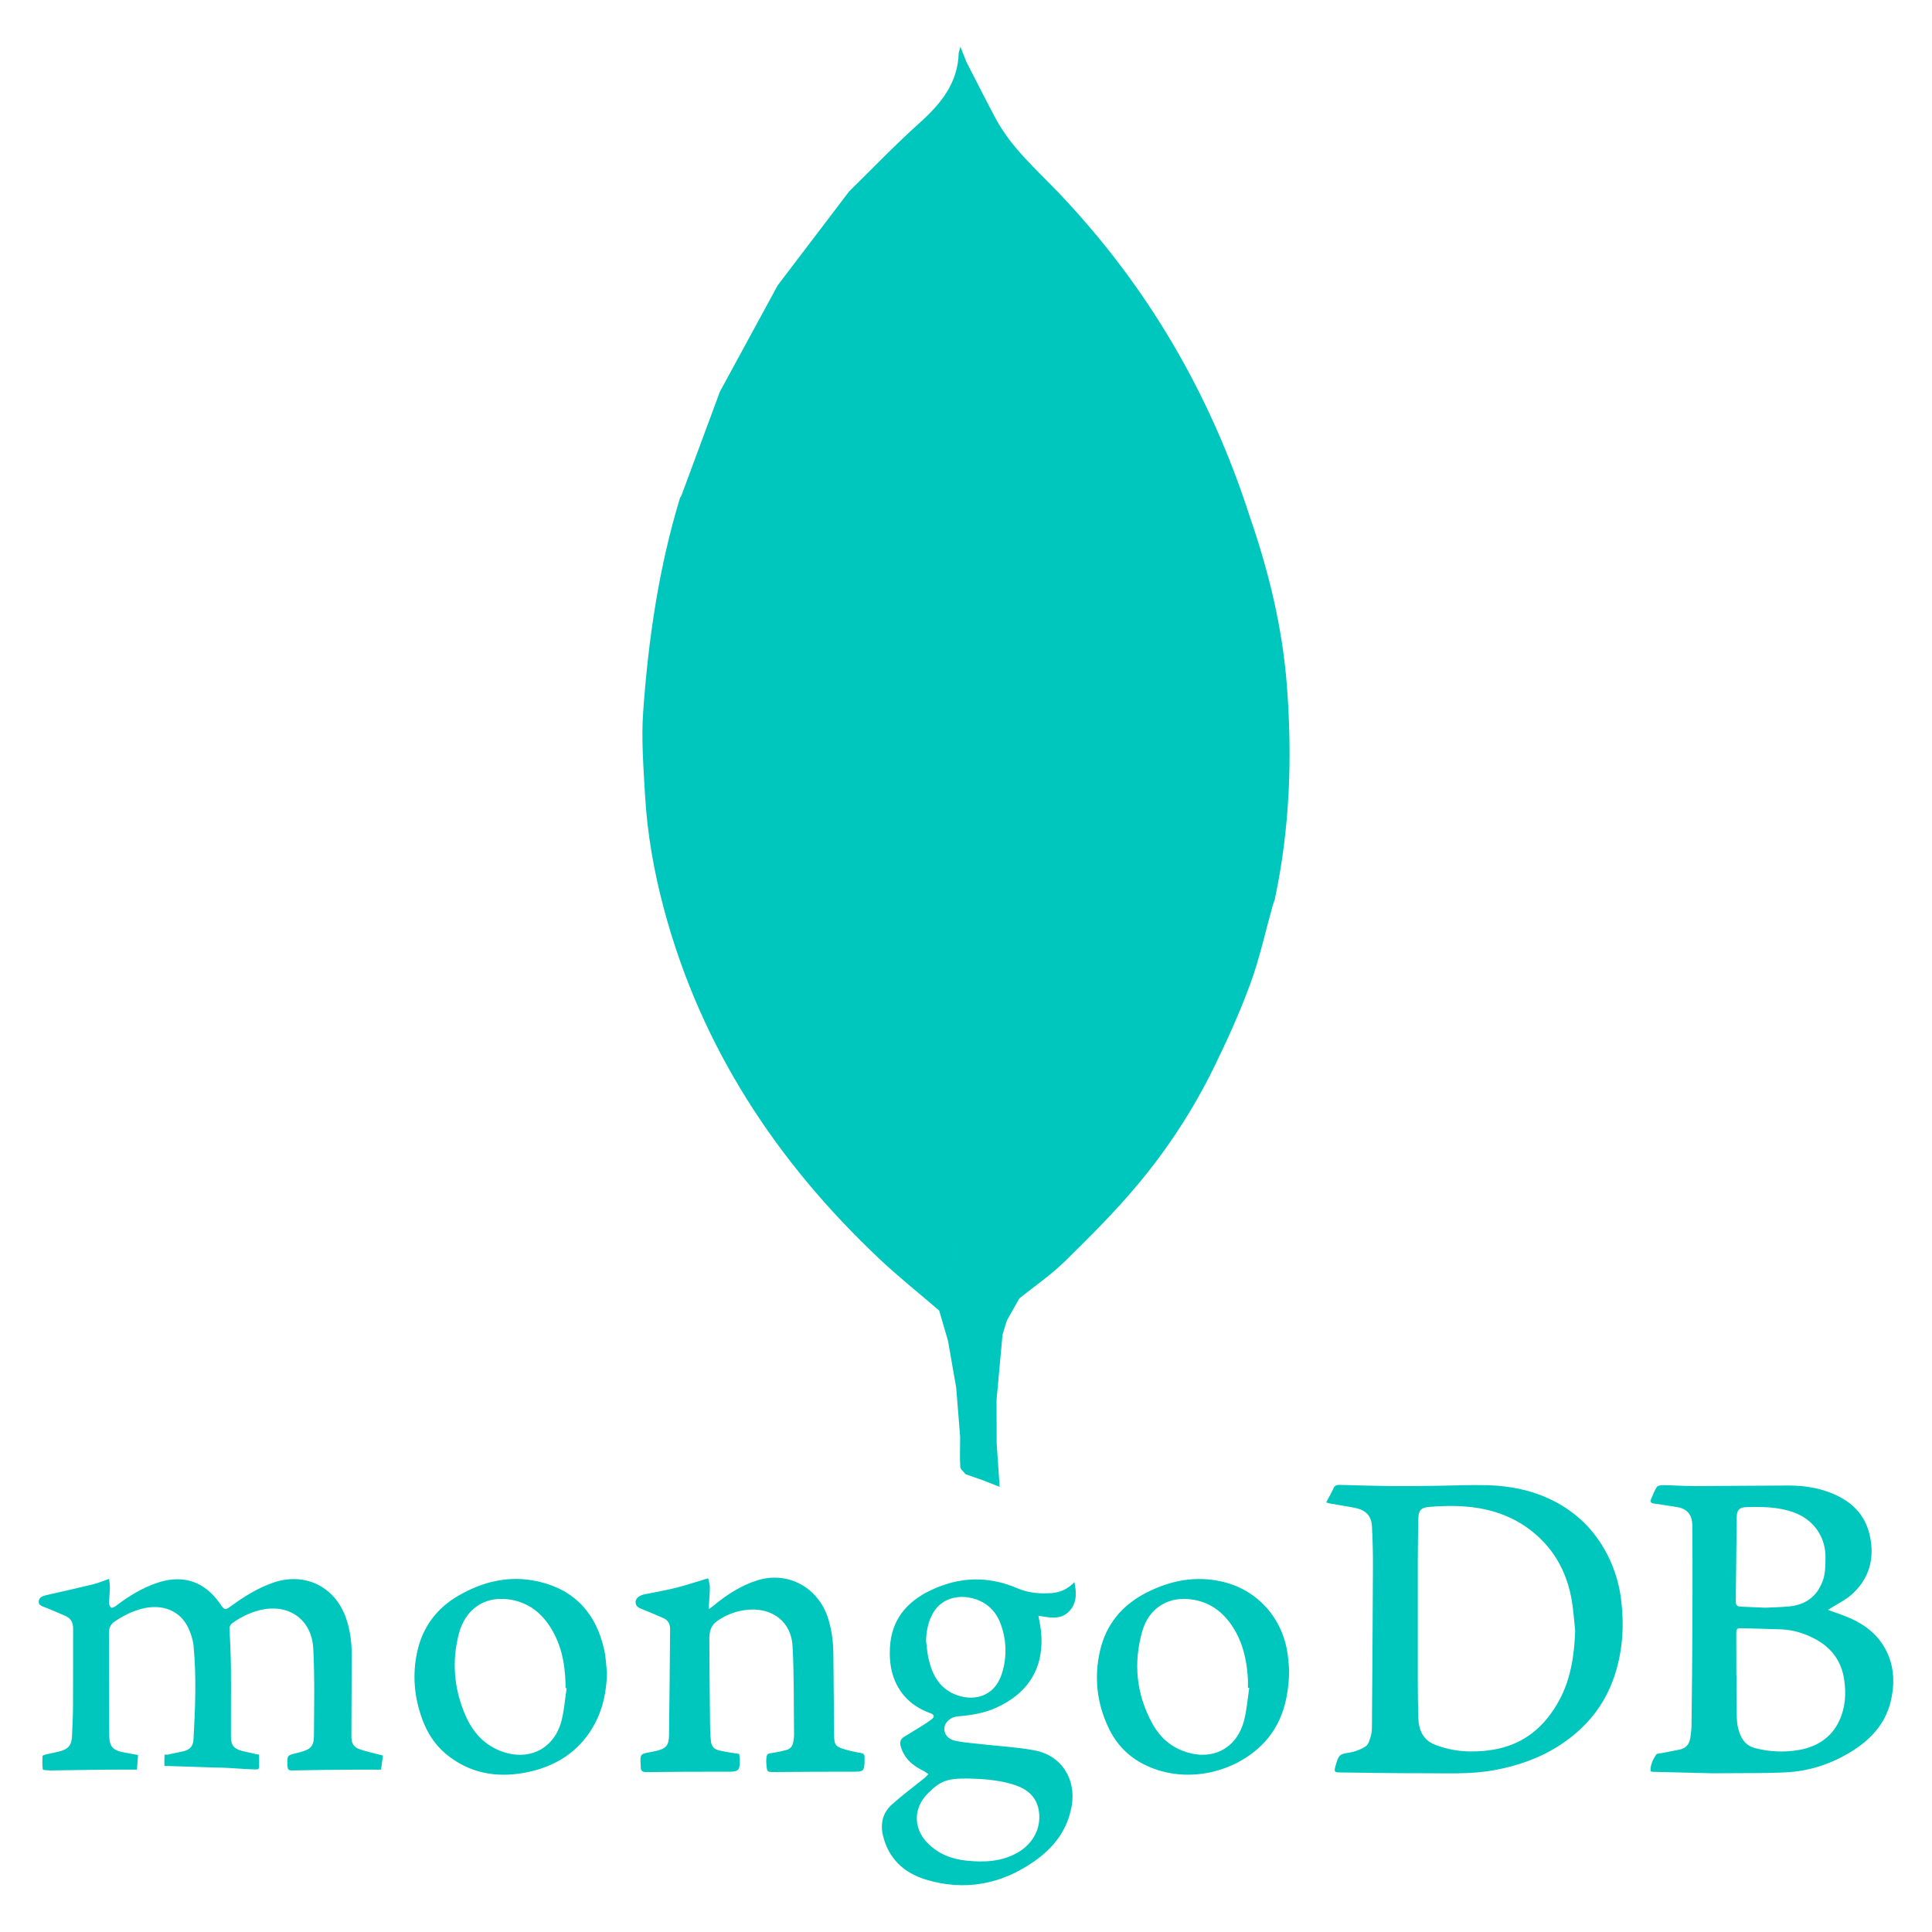
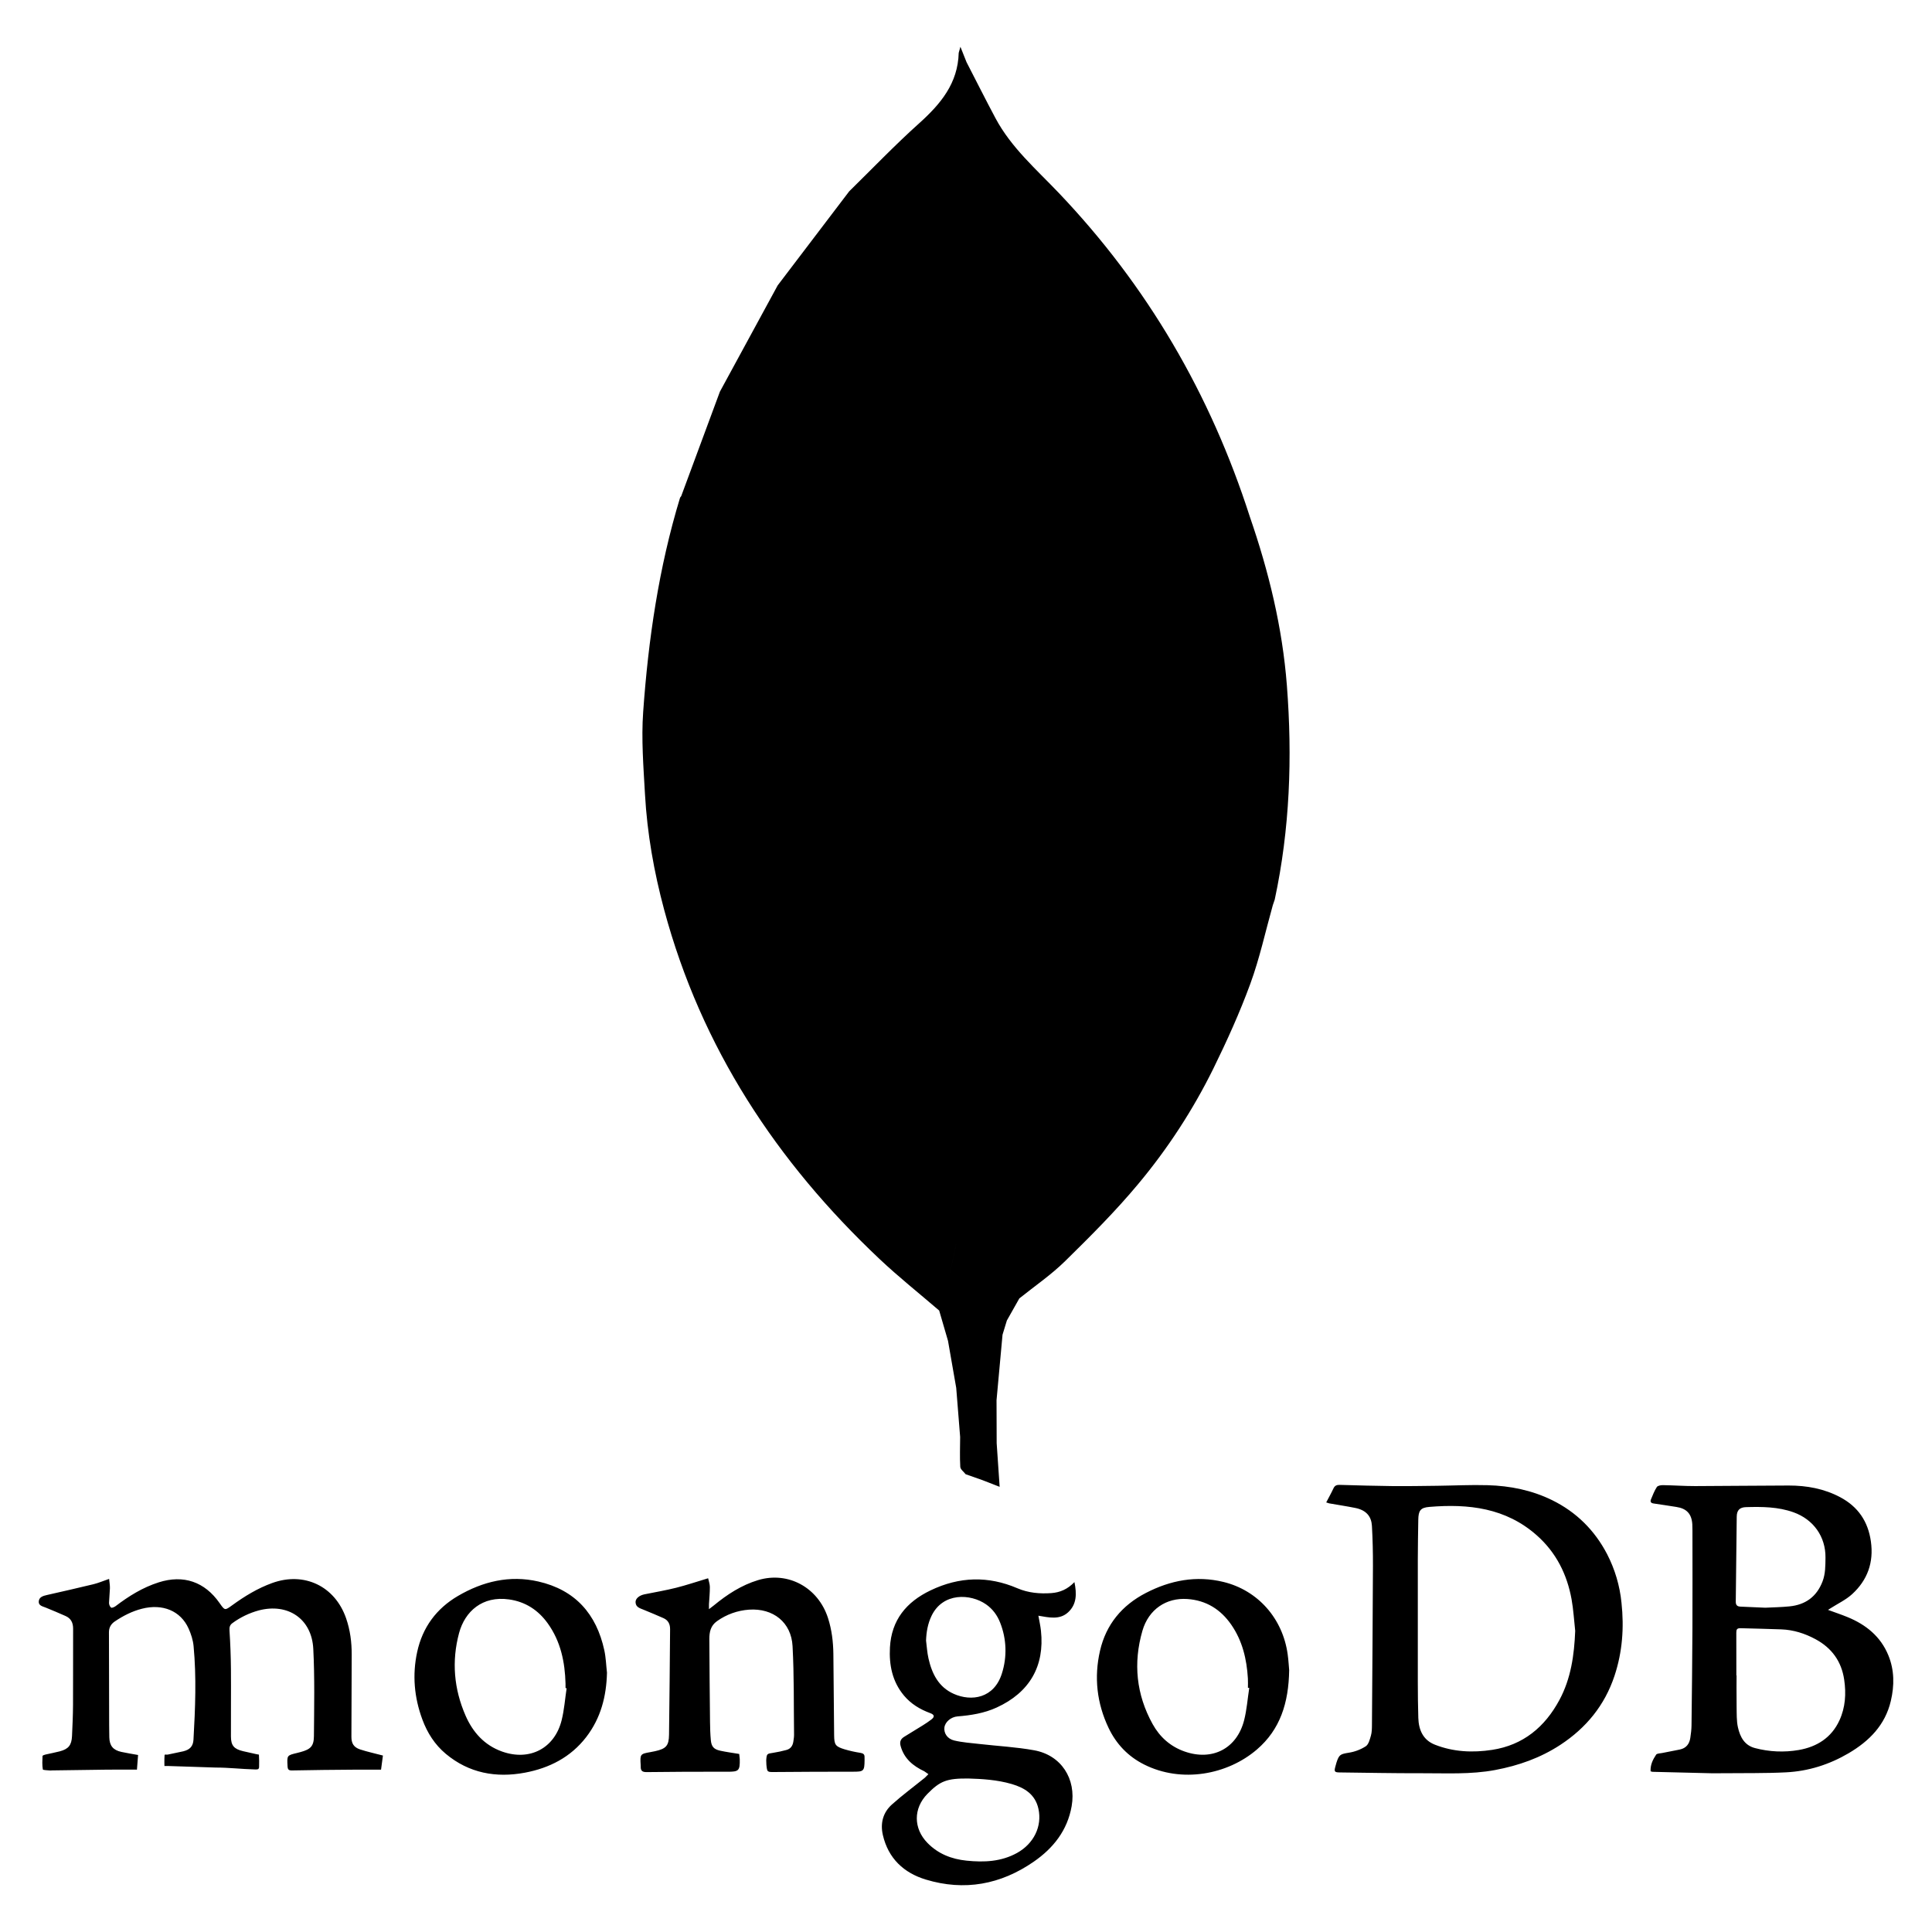
<svg xmlns="http://www.w3.org/2000/svg" viewBox="0 0 128 128" width="50" height="50" alt="mongodb">
-   <path fill-rule="evenodd" clip-rule="evenodd" fill="#00C7BD" d="M82.803 34.23c-2.604-8.108-6.781-15.284-12.667-21.459-1.488-1.562-3.142-2.993-4.18-4.936-.656-1.23-1.281-2.477-1.92-3.715l-.406-1.021-.113.402c-.053 2.02-1.197 3.389-2.621 4.668-1.604 1.438-3.096 3-4.636 4.509l-4.736 6.229-3.829 7.042-2.561 6.915-.077.107c-1.409 4.629-2.104 9.389-2.445 14.195-.129 1.807.019 3.639.12 5.455.145 2.596.596 5.147 1.272 7.66 2.457 9.126 7.444 16.695 14.263 23.127 1.266 1.195 2.635 2.282 3.956 3.418l.585 2.008.544 3.116.26 3.253c-.003.66-.03 1.323.009 1.981.011.169.231.325.355.487l1.104.388 1.149.447-.197-2.891-.009-2.848.397-4.338.288-.944.825-1.461c1.018-.818 2.109-1.562 3.036-2.473 1.677-1.647 3.351-3.317 4.852-5.122a38.489 38.489 0 004.969-7.636c.899-1.833 1.747-3.703 2.448-5.618.618-1.688 1.001-3.463 1.488-5.2l.128-.375c1.005-4.688 1.174-9.424.805-14.19-.297-3.841-1.2-7.548-2.456-11.18zm-19.9 50.275c.154-.771.345-1.538.484-2.312-.139.774-.329 1.541-.484 2.312zm3.417.532l-.646-1.415.646 1.415.949.811-.949-.811zm40.154 17.927c-.826-1.583-2.038-2.785-3.64-3.574-1.342-.66-2.785-.95-4.269-.992-1.112-.032-2.228.025-3.342.039-.989.012-1.979.029-2.968.02-1.163-.012-2.326-.047-3.489-.08-.193-.006-.33.033-.42.229-.141.305-.308.599-.481.933l.194.062c.577.102 1.157.189 1.731.304.738.147 1.07.571 1.104 1.193.05.886.07 1.774.067 2.662-.015 3.514-.04 7.028-.066 10.541-.002.232-.006.474-.069.692-.073.252-.152.578-.34.702a2.907 2.907 0 01-1.115.425c-.561.092-.655.117-.83.669l-.076.276c-.084.301-.039.36.275.363 1.802.02 3.603.059 5.404.053 1.643-.006 3.286.094 4.923-.215 1.547-.291 2.991-.801 4.309-1.664 1.71-1.121 2.94-2.619 3.589-4.574.524-1.579.641-3.19.463-4.841a8.928 8.928 0 00-.954-3.223zm-3.157 9.661c-.964 1.794-2.402 2.992-4.457 3.308-1.287.197-2.576.14-3.803-.347-.777-.308-1.066-.979-1.09-1.772a82.426 82.426 0 01-.033-2.332c-.004-2.734-.004-5.468 0-8.201.002-.861.017-1.724.031-2.586.01-.606.137-.809.728-.858 2.596-.218 5.073.062 7.13 1.889 1.272 1.13 1.996 2.571 2.297 4.226.125.69.163 1.396.241 2.096-.063 1.598-.279 3.153-1.044 4.577zm21.789-2.961c-.512-1.246-1.482-2.027-2.701-2.527-.416-.171-.845-.312-1.294-.478l.157-.1c.485-.311 1.025-.562 1.443-.945 1.016-.931 1.438-2.102 1.24-3.493-.188-1.323-.848-2.294-2.027-2.924-1.07-.57-2.224-.778-3.418-.777-2.066.002-4.133.033-6.199.037-.712.001-1.424-.052-2.136-.062-.138-.002-.343.033-.402.125-.163.25-.271.538-.387.816-.067.162-.001.251.184.275.497.068.993.153 1.491.227.688.103 1.021.461 1.063 1.154l.009.411c.001 2.155.008 4.31-.001 6.465a926.932 926.932 0 01-.061 6.456c-.003.271-.04.543-.079.812-.059.406-.276.686-.692.774l-1.177.232c-.139.028-.34.024-.397.11-.216.323-.39.676-.366 1.102l.121.033 3.953.097.793-.003c1.368-.016 2.738.011 4.104-.059 1.479-.074 2.868-.513 4.152-1.268 1.367-.805 2.419-1.866 2.793-3.462.24-1.019.241-2.044-.166-3.028zm-10.043-9.181c.006-.433.197-.621.627-.632 1.059-.029 2.111-.023 3.133.342 1.322.472 2.135 1.612 2.12 3.005-.007.535.001 1.065-.196 1.579-.389 1.012-1.135 1.546-2.193 1.65-.552.056-1.109.062-1.601.088l-1.642-.072c-.218-.008-.313-.104-.312-.328l.064-5.632zm6.806 13.494c-.529 1.151-1.493 1.756-2.7 1.966a6.823 6.823 0 01-2.892-.127c-.706-.181-.994-.748-1.135-1.377-.095-.421-.079-.922-.087-1.36-.013-.676-.003-2.079-.003-2.079h-.014c0-1 .003-1.866-.003-2.825-.001-.207.034-.31.287-.302.898.027 1.799.042 2.697.077.803.031 1.555.269 2.262.65 1.076.58 1.724 1.468 1.902 2.688.136.925.078 1.835-.314 2.689zm-98.587 1.078l.019-5.437c.003-.818-.101-1.62-.369-2.396-.739-2.137-2.777-3.11-4.899-2.343-.965.349-1.83.878-2.656 1.478-.481.35-.481.35-.829-.149-.985-1.412-2.392-1.895-4.03-1.374-1.059.336-1.985.911-2.862 1.579-.082.062-.247.131-.296.094-.082-.061-.139-.206-.137-.315l.06-.966c.005-.203-.034-.407-.054-.62-.396.137-.712.274-1.043.354-1.023.25-2.053.48-3.082.715-.249.057-.512.132-.536.418-.025.281.246.328.456.412.442.178.881.367 1.318.559.367.162.504.455.502.849-.007 1.685.004 3.368-.006 5.053-.004.685-.036 1.369-.067 2.054-.028.607-.235.861-.823 1.014-.312.082-.629.137-.943.211-.069.016-.187.06-.188.094-.013.297-.029.601.021.89.01.052.324.052.498.072l.117-.007c1.212-.018 2.424-.037 3.637-.05.643-.007 1.285-.001 1.983-.001l.075-.97c-.4-.073-.757-.128-1.109-.205-.549-.12-.783-.411-.797-.965l-.01-.793c-.006-2.057-.014-4.113-.014-6.17 0-.299.124-.536.387-.715.557-.376 1.145-.675 1.796-.842 1.372-.351 2.562.137 3.09 1.304.167.368.298.775.335 1.175.194 2.062.11 4.126-.007 6.188-.025.445-.234.669-.673.778l-1.032.218c-.083.021-.204-.035-.21.034-.023.285-.01.722-.01.722h.246l3.142.103c.861-.002 1.723.102 2.583.124.154.003.291.026.3-.152a8.492 8.492 0 00-.011-.829l-.164-.029-.885-.199c-.597-.141-.803-.368-.805-.972-.007-1.489.013-2.977 0-4.465a45.225 45.225 0 00-.095-2.551c-.015-.226.02-.374.2-.501a5.311 5.311 0 011.732-.835c1.935-.51 3.519.551 3.619 2.546.098 1.924.057 3.855.042 5.783-.005.671-.227.874-.888 1.054l-.228.059c-.677.162-.671.162-.631.881.013.225.075.283.315.277 1.379-.031 2.758-.039 4.137-.051.564-.005 1.128 0 1.742 0l.125-.936c-.539-.143-1.036-.249-1.516-.406-.424-.144-.574-.4-.572-.848zm47.489-8.241c.568-.527.572-1.223.413-1.996-.45.471-.954.688-1.529.729-.771.055-1.528-.012-2.246-.319-1.942-.834-3.854-.775-5.76.14-1.603.768-2.589 1.965-2.688 3.78-.063 1.163.155 2.264.931 3.189.465.554 1.062.913 1.735 1.161.29.107.312.245.069.43a7.01 7.01 0 01-.557.38 73.2 73.2 0 01-1.226.754c-.241.146-.323.332-.244.617.231.838.826 1.322 1.57 1.675l.271.189-.237.237c-.729.591-1.487 1.149-2.185 1.776-.586.527-.775 1.233-.598 2.012.357 1.555 1.388 2.517 2.851 2.959 2.557.774 4.958.33 7.147-1.185 1.298-.899 2.229-2.069 2.512-3.679.317-1.809-.688-3.379-2.487-3.703-1.19-.216-2.408-.278-3.612-.416-.562-.064-1.132-.102-1.679-.231-.465-.11-.696-.489-.653-.859.043-.364.43-.703.873-.738.892-.072 1.766-.211 2.588-.587 2.178-.996 3.189-2.74 2.936-5.088-.033-.316-.105-.628-.17-.996.697.117 1.41.294 1.975-.231zm-6.609 11.017c.886.026 1.894.081 2.868.366.857.25 1.562.688 1.77 1.645.251 1.156-.305 2.306-1.424 2.924-1.048.578-2.186.626-3.34.507-.988-.102-1.877-.444-2.589-1.174-.938-.961-.943-2.291-.004-3.249.839-.856 1.288-1.033 2.719-1.019zm2.217-6.962c-.516 1.651-2.018 1.879-3.195 1.351-1.003-.449-1.44-1.333-1.669-2.342-.089-.388-.11-.791-.162-1.188.021-.569.115-1.115.36-1.627.751-1.577 2.596-1.483 3.617-.769.438.306.743.722.934 1.215a4.998 4.998 0 01.115 3.36zm-9.37 5.263a7.984 7.984 0 01-1.057-.236c-.608-.186-.682-.3-.689-.943-.018-1.792-.03-3.584-.05-5.375-.01-.806-.106-1.601-.353-2.371-.65-2.03-2.641-3.12-4.633-2.521-1.104.333-2.052.952-2.935 1.679l-.322.247.001-.331c.021-.381.062-.762.059-1.143-.002-.199-.078-.399-.115-.574-.753.227-1.428.455-2.117.629-.691.174-1.396.292-2.095.434-.347.07-.602.28-.596.519.009.337.288.402.532.503.442.181.883.364 1.32.558.312.139.439.397.436.732-.022 2.329-.036 4.659-.07 6.989-.01.736-.196.93-.92 1.092l-.316.063c-.67.115-.689.142-.643.849l.004.117c-.008.272.111.36.391.357 1.78-.021 3.561-.031 5.341-.024.763.003.845-.057.829-.841l-.036-.337c-.436-.073-.853-.126-1.261-.216-.427-.095-.58-.27-.62-.704-.037-.397-.049-.8-.053-1.2-.02-1.831-.036-3.662-.045-5.492-.002-.461.083-.889.507-1.186a4.14 4.14 0 012.125-.762c1.588-.109 2.795.832 2.881 2.415.106 1.953.074 3.913.099 5.87.002.146-.024.293-.044.438-.038.286-.178.501-.468.575-.283.074-.57.14-.859.184-.431.064-.44.061-.473.496l.011.293c.051.506.052.491.564.486 1.722-.014 3.443-.023 5.164-.021.72.002.771-.032.777-.774l-.002-.176c.011-.19-.074-.267-.269-.298zm24.052-11.323c-1.805-.441-3.517-.113-5.143.728-1.58.817-2.636 2.08-3.038 3.824-.406 1.763-.212 3.483.567 5.12.507 1.063 1.287 1.885 2.349 2.419 2.486 1.252 5.527.684 7.477-.991 1.539-1.321 2.104-3.08 2.138-5.257-.021-.218-.042-.638-.1-1.054-.327-2.37-1.968-4.231-4.25-4.789zm1.367 9.155c-.479 1.886-2.11 2.724-3.95 2.076-.939-.33-1.641-.961-2.113-1.814-1.086-1.96-1.295-4.044-.677-6.182.412-1.424 1.584-2.203 2.978-2.105 1.246.087 2.204.685 2.907 1.699.741 1.07 1.027 2.287 1.103 3.565.013.205.002.41.002.616l.088.01c-.11.713-.162 1.44-.338 2.135zm-46.764-9.186c-1.899-.434-3.678-.005-5.326.96-1.425.834-2.346 2.08-2.699 3.708-.331 1.521-.196 3.016.343 4.473.328.888.825 1.669 1.554 2.278 1.535 1.281 3.329 1.605 5.238 1.248 1.616-.303 3.036-1.021 4.068-2.364.966-1.256 1.334-2.698 1.372-4.261-.057-.495-.071-.999-.176-1.482-.522-2.411-1.932-4.003-4.374-4.56zm1.549 9.18c-.463 1.876-2.12 2.735-3.947 2.087-1.173-.417-1.937-1.276-2.42-2.377-.774-1.769-.932-3.61-.431-5.476.384-1.427 1.541-2.478 3.312-2.226 1.087.154 1.935.709 2.567 1.592.854 1.191 1.135 2.555 1.174 3.988v.293l.072.011c-.105.704-.157 1.42-.327 2.108z">
+   <path fill-rule="evenodd" clip-rule="evenodd" fill="A5FFCE" d="M82.803 34.23c-2.604-8.108-6.781-15.284-12.667-21.459-1.488-1.562-3.142-2.993-4.18-4.936-.656-1.23-1.281-2.477-1.92-3.715l-.406-1.021-.113.402c-.053 2.02-1.197 3.389-2.621 4.668-1.604 1.438-3.096 3-4.636 4.509l-4.736 6.229-3.829 7.042-2.561 6.915-.077.107c-1.409 4.629-2.104 9.389-2.445 14.195-.129 1.807.019 3.639.12 5.455.145 2.596.596 5.147 1.272 7.66 2.457 9.126 7.444 16.695 14.263 23.127 1.266 1.195 2.635 2.282 3.956 3.418l.585 2.008.544 3.116.26 3.253c-.003.66-.03 1.323.009 1.981.011.169.231.325.355.487l1.104.388 1.149.447-.197-2.891-.009-2.848.397-4.338.288-.944.825-1.461c1.018-.818 2.109-1.562 3.036-2.473 1.677-1.647 3.351-3.317 4.852-5.122a38.489 38.489 0 004.969-7.636c.899-1.833 1.747-3.703 2.448-5.618.618-1.688 1.001-3.463 1.488-5.2l.128-.375c1.005-4.688 1.174-9.424.805-14.19-.297-3.841-1.2-7.548-2.456-11.18zm-19.9 50.275c.154-.771.345-1.538.484-2.312-.139.774-.329 1.541-.484 2.312zm3.417.532l-.646-1.415.646 1.415.949.811-.949-.811zm40.154 17.927c-.826-1.583-2.038-2.785-3.64-3.574-1.342-.66-2.785-.95-4.269-.992-1.112-.032-2.228.025-3.342.039-.989.012-1.979.029-2.968.02-1.163-.012-2.326-.047-3.489-.08-.193-.006-.33.033-.42.229-.141.305-.308.599-.481.933l.194.062c.577.102 1.157.189 1.731.304.738.147 1.07.571 1.104 1.193.05.886.07 1.774.067 2.662-.015 3.514-.04 7.028-.066 10.541-.002.232-.006.474-.069.692-.073.252-.152.578-.34.702a2.907 2.907 0 01-1.115.425c-.561.092-.655.117-.83.669l-.076.276c-.084.301-.039.36.275.363 1.802.02 3.603.059 5.404.053 1.643-.006 3.286.094 4.923-.215 1.547-.291 2.991-.801 4.309-1.664 1.71-1.121 2.94-2.619 3.589-4.574.524-1.579.641-3.19.463-4.841a8.928 8.928 0 00-.954-3.223zm-3.157 9.661c-.964 1.794-2.402 2.992-4.457 3.308-1.287.197-2.576.14-3.803-.347-.777-.308-1.066-.979-1.09-1.772a82.426 82.426 0 01-.033-2.332c-.004-2.734-.004-5.468 0-8.201.002-.861.017-1.724.031-2.586.01-.606.137-.809.728-.858 2.596-.218 5.073.062 7.13 1.889 1.272 1.13 1.996 2.571 2.297 4.226.125.69.163 1.396.241 2.096-.063 1.598-.279 3.153-1.044 4.577zm21.789-2.961c-.512-1.246-1.482-2.027-2.701-2.527-.416-.171-.845-.312-1.294-.478l.157-.1c.485-.311 1.025-.562 1.443-.945 1.016-.931 1.438-2.102 1.24-3.493-.188-1.323-.848-2.294-2.027-2.924-1.07-.57-2.224-.778-3.418-.777-2.066.002-4.133.033-6.199.037-.712.001-1.424-.052-2.136-.062-.138-.002-.343.033-.402.125-.163.25-.271.538-.387.816-.067.162-.001.251.184.275.497.068.993.153 1.491.227.688.103 1.021.461 1.063 1.154l.009.411c.001 2.155.008 4.31-.001 6.465a926.932 926.932 0 01-.061 6.456c-.003.271-.04.543-.079.812-.059.406-.276.686-.692.774l-1.177.232c-.139.028-.34.024-.397.11-.216.323-.39.676-.366 1.102l.121.033 3.953.097.793-.003c1.368-.016 2.738.011 4.104-.059 1.479-.074 2.868-.513 4.152-1.268 1.367-.805 2.419-1.866 2.793-3.462.24-1.019.241-2.044-.166-3.028zm-10.043-9.181c.006-.433.197-.621.627-.632 1.059-.029 2.111-.023 3.133.342 1.322.472 2.135 1.612 2.12 3.005-.007.535.001 1.065-.196 1.579-.389 1.012-1.135 1.546-2.193 1.65-.552.056-1.109.062-1.601.088l-1.642-.072c-.218-.008-.313-.104-.312-.328l.064-5.632zm6.806 13.494c-.529 1.151-1.493 1.756-2.7 1.966a6.823 6.823 0 01-2.892-.127c-.706-.181-.994-.748-1.135-1.377-.095-.421-.079-.922-.087-1.36-.013-.676-.003-2.079-.003-2.079h-.014c0-1 .003-1.866-.003-2.825-.001-.207.034-.31.287-.302.898.027 1.799.042 2.697.077.803.031 1.555.269 2.262.65 1.076.58 1.724 1.468 1.902 2.688.136.925.078 1.835-.314 2.689zm-98.587 1.078l.019-5.437c.003-.818-.101-1.62-.369-2.396-.739-2.137-2.777-3.11-4.899-2.343-.965.349-1.83.878-2.656 1.478-.481.35-.481.35-.829-.149-.985-1.412-2.392-1.895-4.03-1.374-1.059.336-1.985.911-2.862 1.579-.082.062-.247.131-.296.094-.082-.061-.139-.206-.137-.315l.06-.966c.005-.203-.034-.407-.054-.62-.396.137-.712.274-1.043.354-1.023.25-2.053.48-3.082.715-.249.057-.512.132-.536.418-.025.281.246.328.456.412.442.178.881.367 1.318.559.367.162.504.455.502.849-.007 1.685.004 3.368-.006 5.053-.004.685-.036 1.369-.067 2.054-.028.607-.235.861-.823 1.014-.312.082-.629.137-.943.211-.069.016-.187.06-.188.094-.013.297-.029.601.021.89.01.052.324.052.498.072l.117-.007c1.212-.018 2.424-.037 3.637-.05.643-.007 1.285-.001 1.983-.001l.075-.97c-.4-.073-.757-.128-1.109-.205-.549-.12-.783-.411-.797-.965l-.01-.793c-.006-2.057-.014-4.113-.014-6.17 0-.299.124-.536.387-.715.557-.376 1.145-.675 1.796-.842 1.372-.351 2.562.137 3.09 1.304.167.368.298.775.335 1.175.194 2.062.11 4.126-.007 6.188-.025.445-.234.669-.673.778l-1.032.218c-.083.021-.204-.035-.21.034-.023.285-.01.722-.01.722h.246l3.142.103c.861-.002 1.723.102 2.583.124.154.003.291.026.3-.152a8.492 8.492 0 00-.011-.829l-.164-.029-.885-.199c-.597-.141-.803-.368-.805-.972-.007-1.489.013-2.977 0-4.465a45.225 45.225 0 00-.095-2.551c-.015-.226.02-.374.2-.501a5.311 5.311 0 011.732-.835c1.935-.51 3.519.551 3.619 2.546.098 1.924.057 3.855.042 5.783-.005.671-.227.874-.888 1.054l-.228.059c-.677.162-.671.162-.631.881.013.225.075.283.315.277 1.379-.031 2.758-.039 4.137-.051.564-.005 1.128 0 1.742 0l.125-.936c-.539-.143-1.036-.249-1.516-.406-.424-.144-.574-.4-.572-.848zm47.489-8.241c.568-.527.572-1.223.413-1.996-.45.471-.954.688-1.529.729-.771.055-1.528-.012-2.246-.319-1.942-.834-3.854-.775-5.76.14-1.603.768-2.589 1.965-2.688 3.78-.063 1.163.155 2.264.931 3.189.465.554 1.062.913 1.735 1.161.29.107.312.245.069.43a7.01 7.01 0 01-.557.38 73.2 73.2 0 01-1.226.754c-.241.146-.323.332-.244.617.231.838.826 1.322 1.57 1.675l.271.189-.237.237c-.729.591-1.487 1.149-2.185 1.776-.586.527-.775 1.233-.598 2.012.357 1.555 1.388 2.517 2.851 2.959 2.557.774 4.958.33 7.147-1.185 1.298-.899 2.229-2.069 2.512-3.679.317-1.809-.688-3.379-2.487-3.703-1.19-.216-2.408-.278-3.612-.416-.562-.064-1.132-.102-1.679-.231-.465-.11-.696-.489-.653-.859.043-.364.43-.703.873-.738.892-.072 1.766-.211 2.588-.587 2.178-.996 3.189-2.74 2.936-5.088-.033-.316-.105-.628-.17-.996.697.117 1.41.294 1.975-.231zm-6.609 11.017c.886.026 1.894.081 2.868.366.857.25 1.562.688 1.77 1.645.251 1.156-.305 2.306-1.424 2.924-1.048.578-2.186.626-3.34.507-.988-.102-1.877-.444-2.589-1.174-.938-.961-.943-2.291-.004-3.249.839-.856 1.288-1.033 2.719-1.019zm2.217-6.962c-.516 1.651-2.018 1.879-3.195 1.351-1.003-.449-1.44-1.333-1.669-2.342-.089-.388-.11-.791-.162-1.188.021-.569.115-1.115.36-1.627.751-1.577 2.596-1.483 3.617-.769.438.306.743.722.934 1.215a4.998 4.998 0 01.115 3.36zm-9.37 5.263a7.984 7.984 0 01-1.057-.236c-.608-.186-.682-.3-.689-.943-.018-1.792-.03-3.584-.05-5.375-.01-.806-.106-1.601-.353-2.371-.65-2.03-2.641-3.12-4.633-2.521-1.104.333-2.052.952-2.935 1.679l-.322.247.001-.331c.021-.381.062-.762.059-1.143-.002-.199-.078-.399-.115-.574-.753.227-1.428.455-2.117.629-.691.174-1.396.292-2.095.434-.347.07-.602.28-.596.519.009.337.288.402.532.503.442.181.883.364 1.32.558.312.139.439.397.436.732-.022 2.329-.036 4.659-.07 6.989-.01.736-.196.93-.92 1.092l-.316.063c-.67.115-.689.142-.643.849l.004.117c-.008.272.111.36.391.357 1.78-.021 3.561-.031 5.341-.024.763.003.845-.057.829-.841l-.036-.337c-.436-.073-.853-.126-1.261-.216-.427-.095-.58-.27-.62-.704-.037-.397-.049-.8-.053-1.2-.02-1.831-.036-3.662-.045-5.492-.002-.461.083-.889.507-1.186a4.14 4.14 0 012.125-.762c1.588-.109 2.795.832 2.881 2.415.106 1.953.074 3.913.099 5.87.002.146-.024.293-.044.438-.038.286-.178.501-.468.575-.283.074-.57.14-.859.184-.431.064-.44.061-.473.496l.011.293c.051.506.052.491.564.486 1.722-.014 3.443-.023 5.164-.021.72.002.771-.032.777-.774l-.002-.176c.011-.19-.074-.267-.269-.298zm24.052-11.323c-1.805-.441-3.517-.113-5.143.728-1.58.817-2.636 2.08-3.038 3.824-.406 1.763-.212 3.483.567 5.12.507 1.063 1.287 1.885 2.349 2.419 2.486 1.252 5.527.684 7.477-.991 1.539-1.321 2.104-3.08 2.138-5.257-.021-.218-.042-.638-.1-1.054-.327-2.37-1.968-4.231-4.25-4.789zm1.367 9.155c-.479 1.886-2.11 2.724-3.95 2.076-.939-.33-1.641-.961-2.113-1.814-1.086-1.96-1.295-4.044-.677-6.182.412-1.424 1.584-2.203 2.978-2.105 1.246.087 2.204.685 2.907 1.699.741 1.07 1.027 2.287 1.103 3.565.013.205.002.41.002.616l.088.01c-.11.713-.162 1.44-.338 2.135zm-46.764-9.186c-1.899-.434-3.678-.005-5.326.96-1.425.834-2.346 2.08-2.699 3.708-.331 1.521-.196 3.016.343 4.473.328.888.825 1.669 1.554 2.278 1.535 1.281 3.329 1.605 5.238 1.248 1.616-.303 3.036-1.021 4.068-2.364.966-1.256 1.334-2.698 1.372-4.261-.057-.495-.071-.999-.176-1.482-.522-2.411-1.932-4.003-4.374-4.56zm1.549 9.18c-.463 1.876-2.12 2.735-3.947 2.087-1.173-.417-1.937-1.276-2.42-2.377-.774-1.769-.932-3.61-.431-5.476.384-1.427 1.541-2.478 3.312-2.226 1.087.154 1.935.709 2.567 1.592.854 1.191 1.135 2.555 1.174 3.988v.293l.072.011c-.105.704-.157 1.42-.327 2.108z">
    </path>
</svg>
